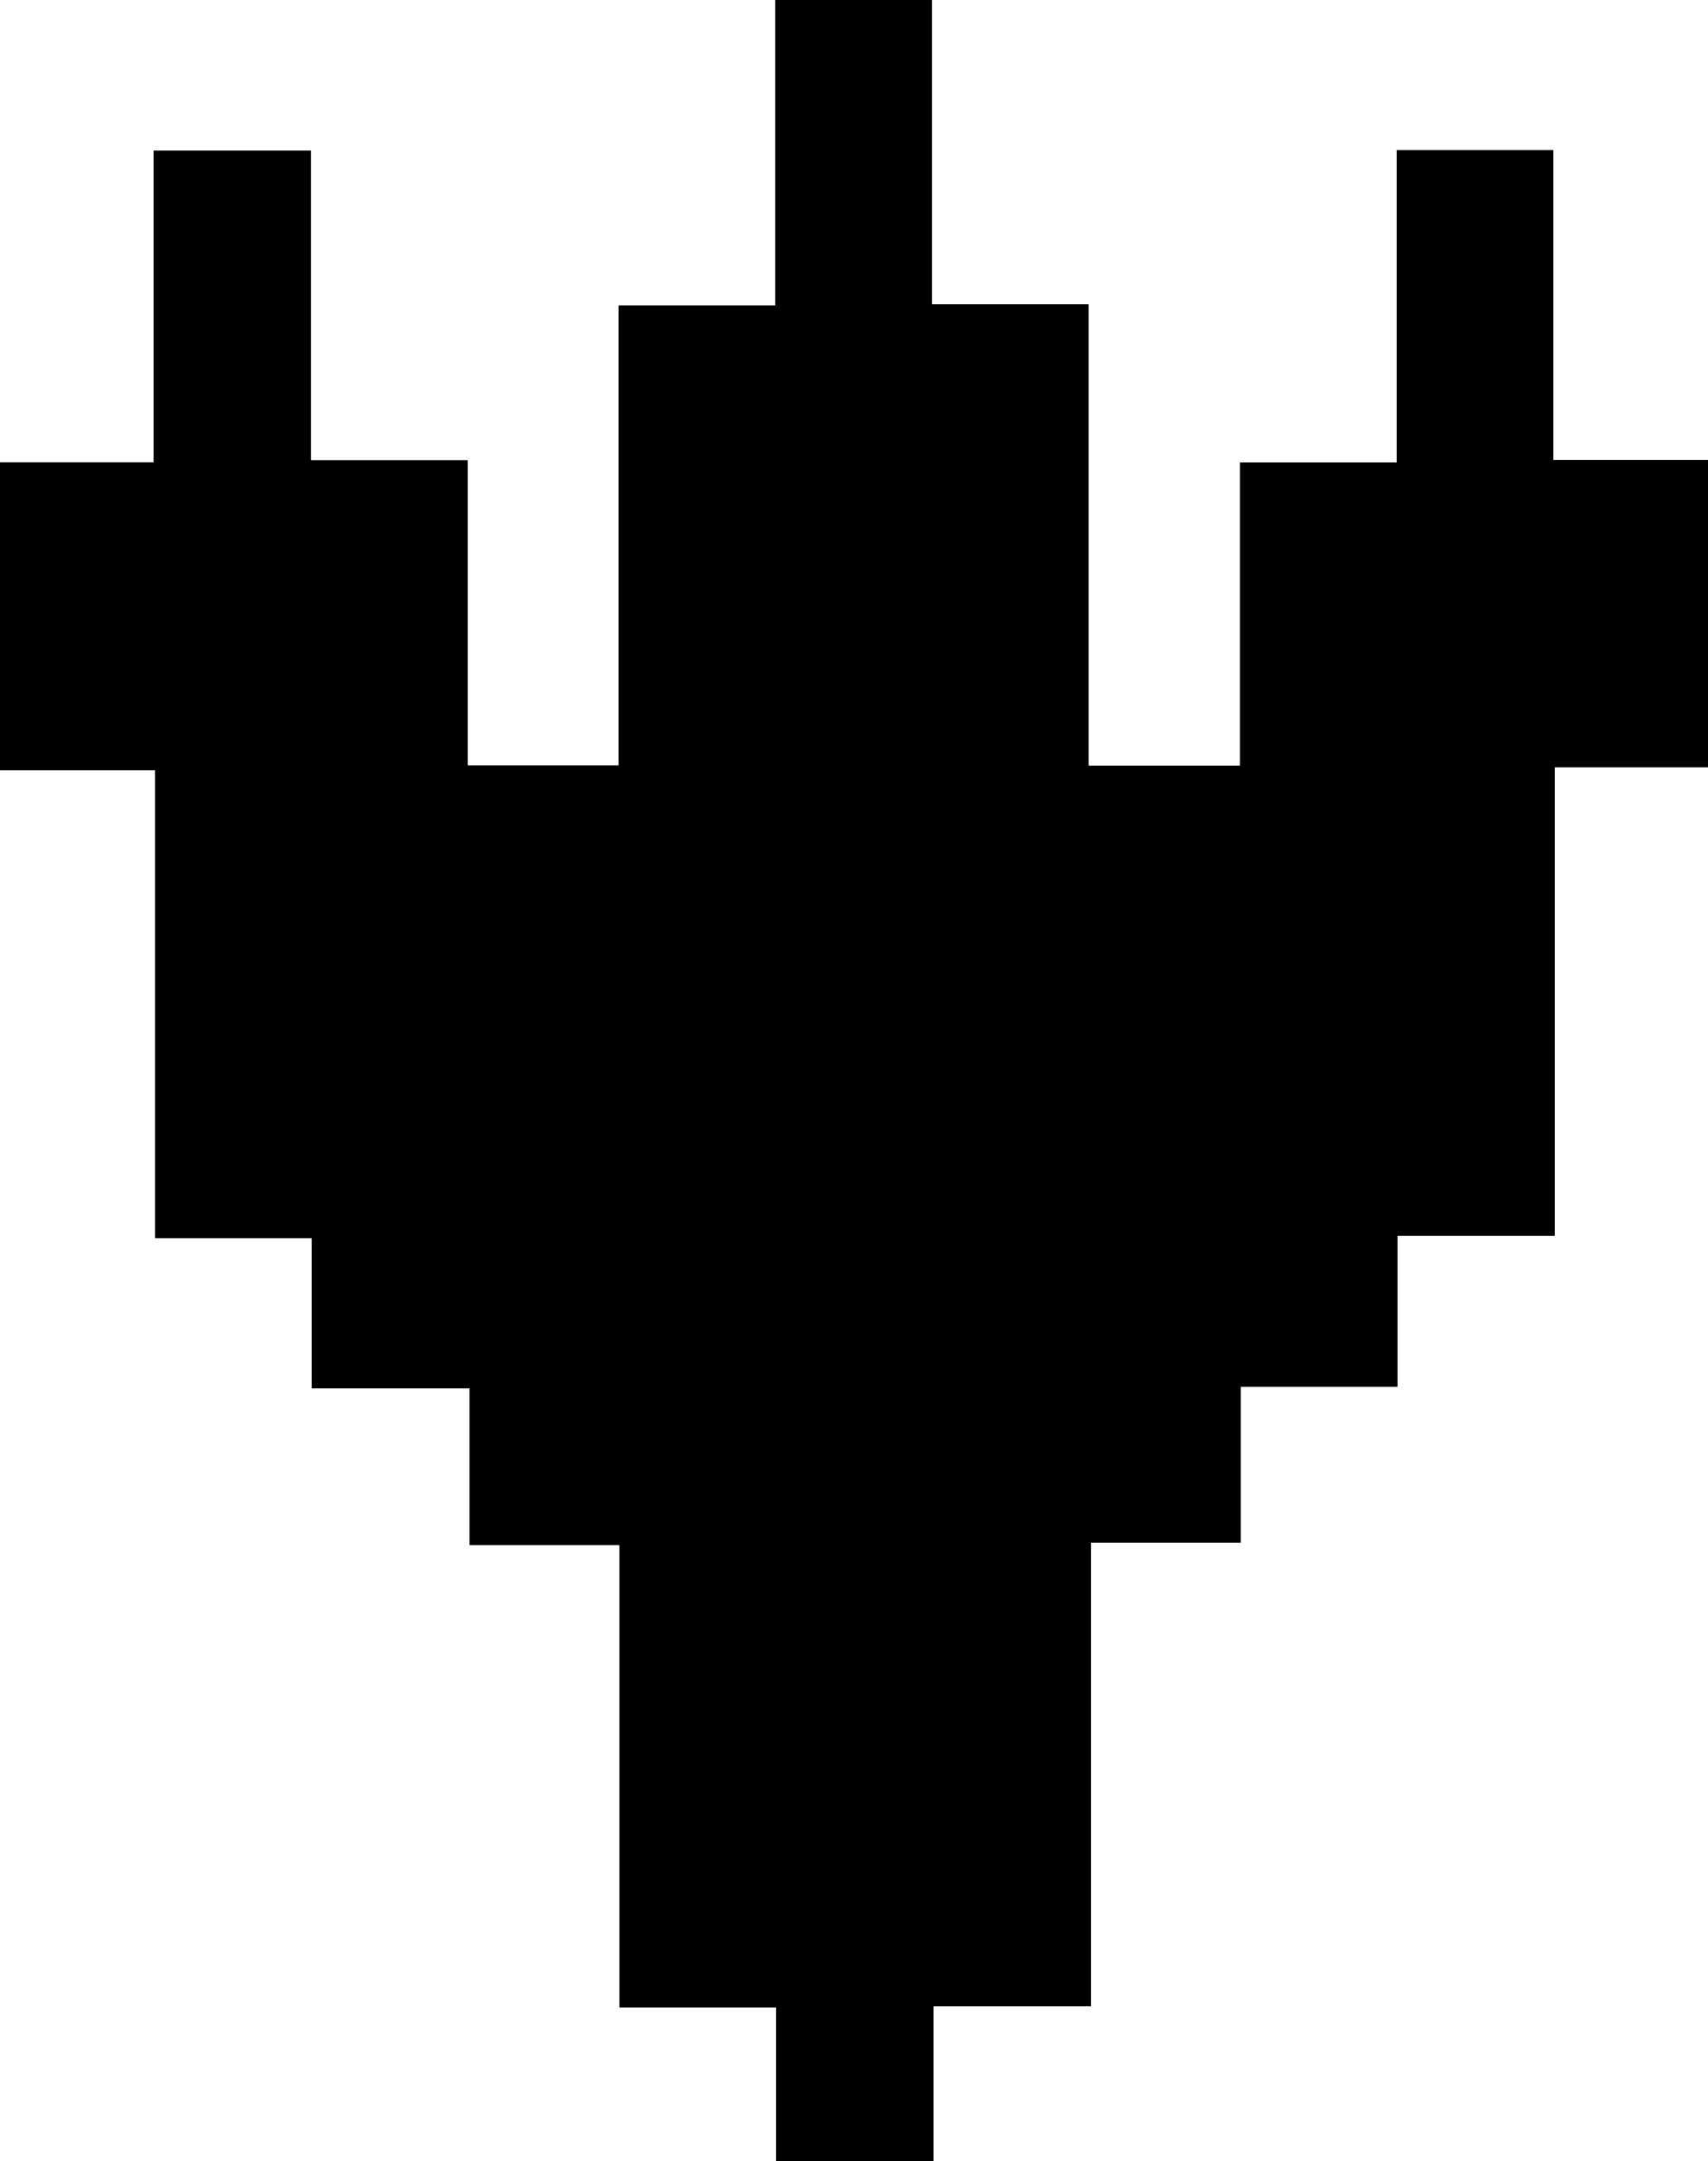
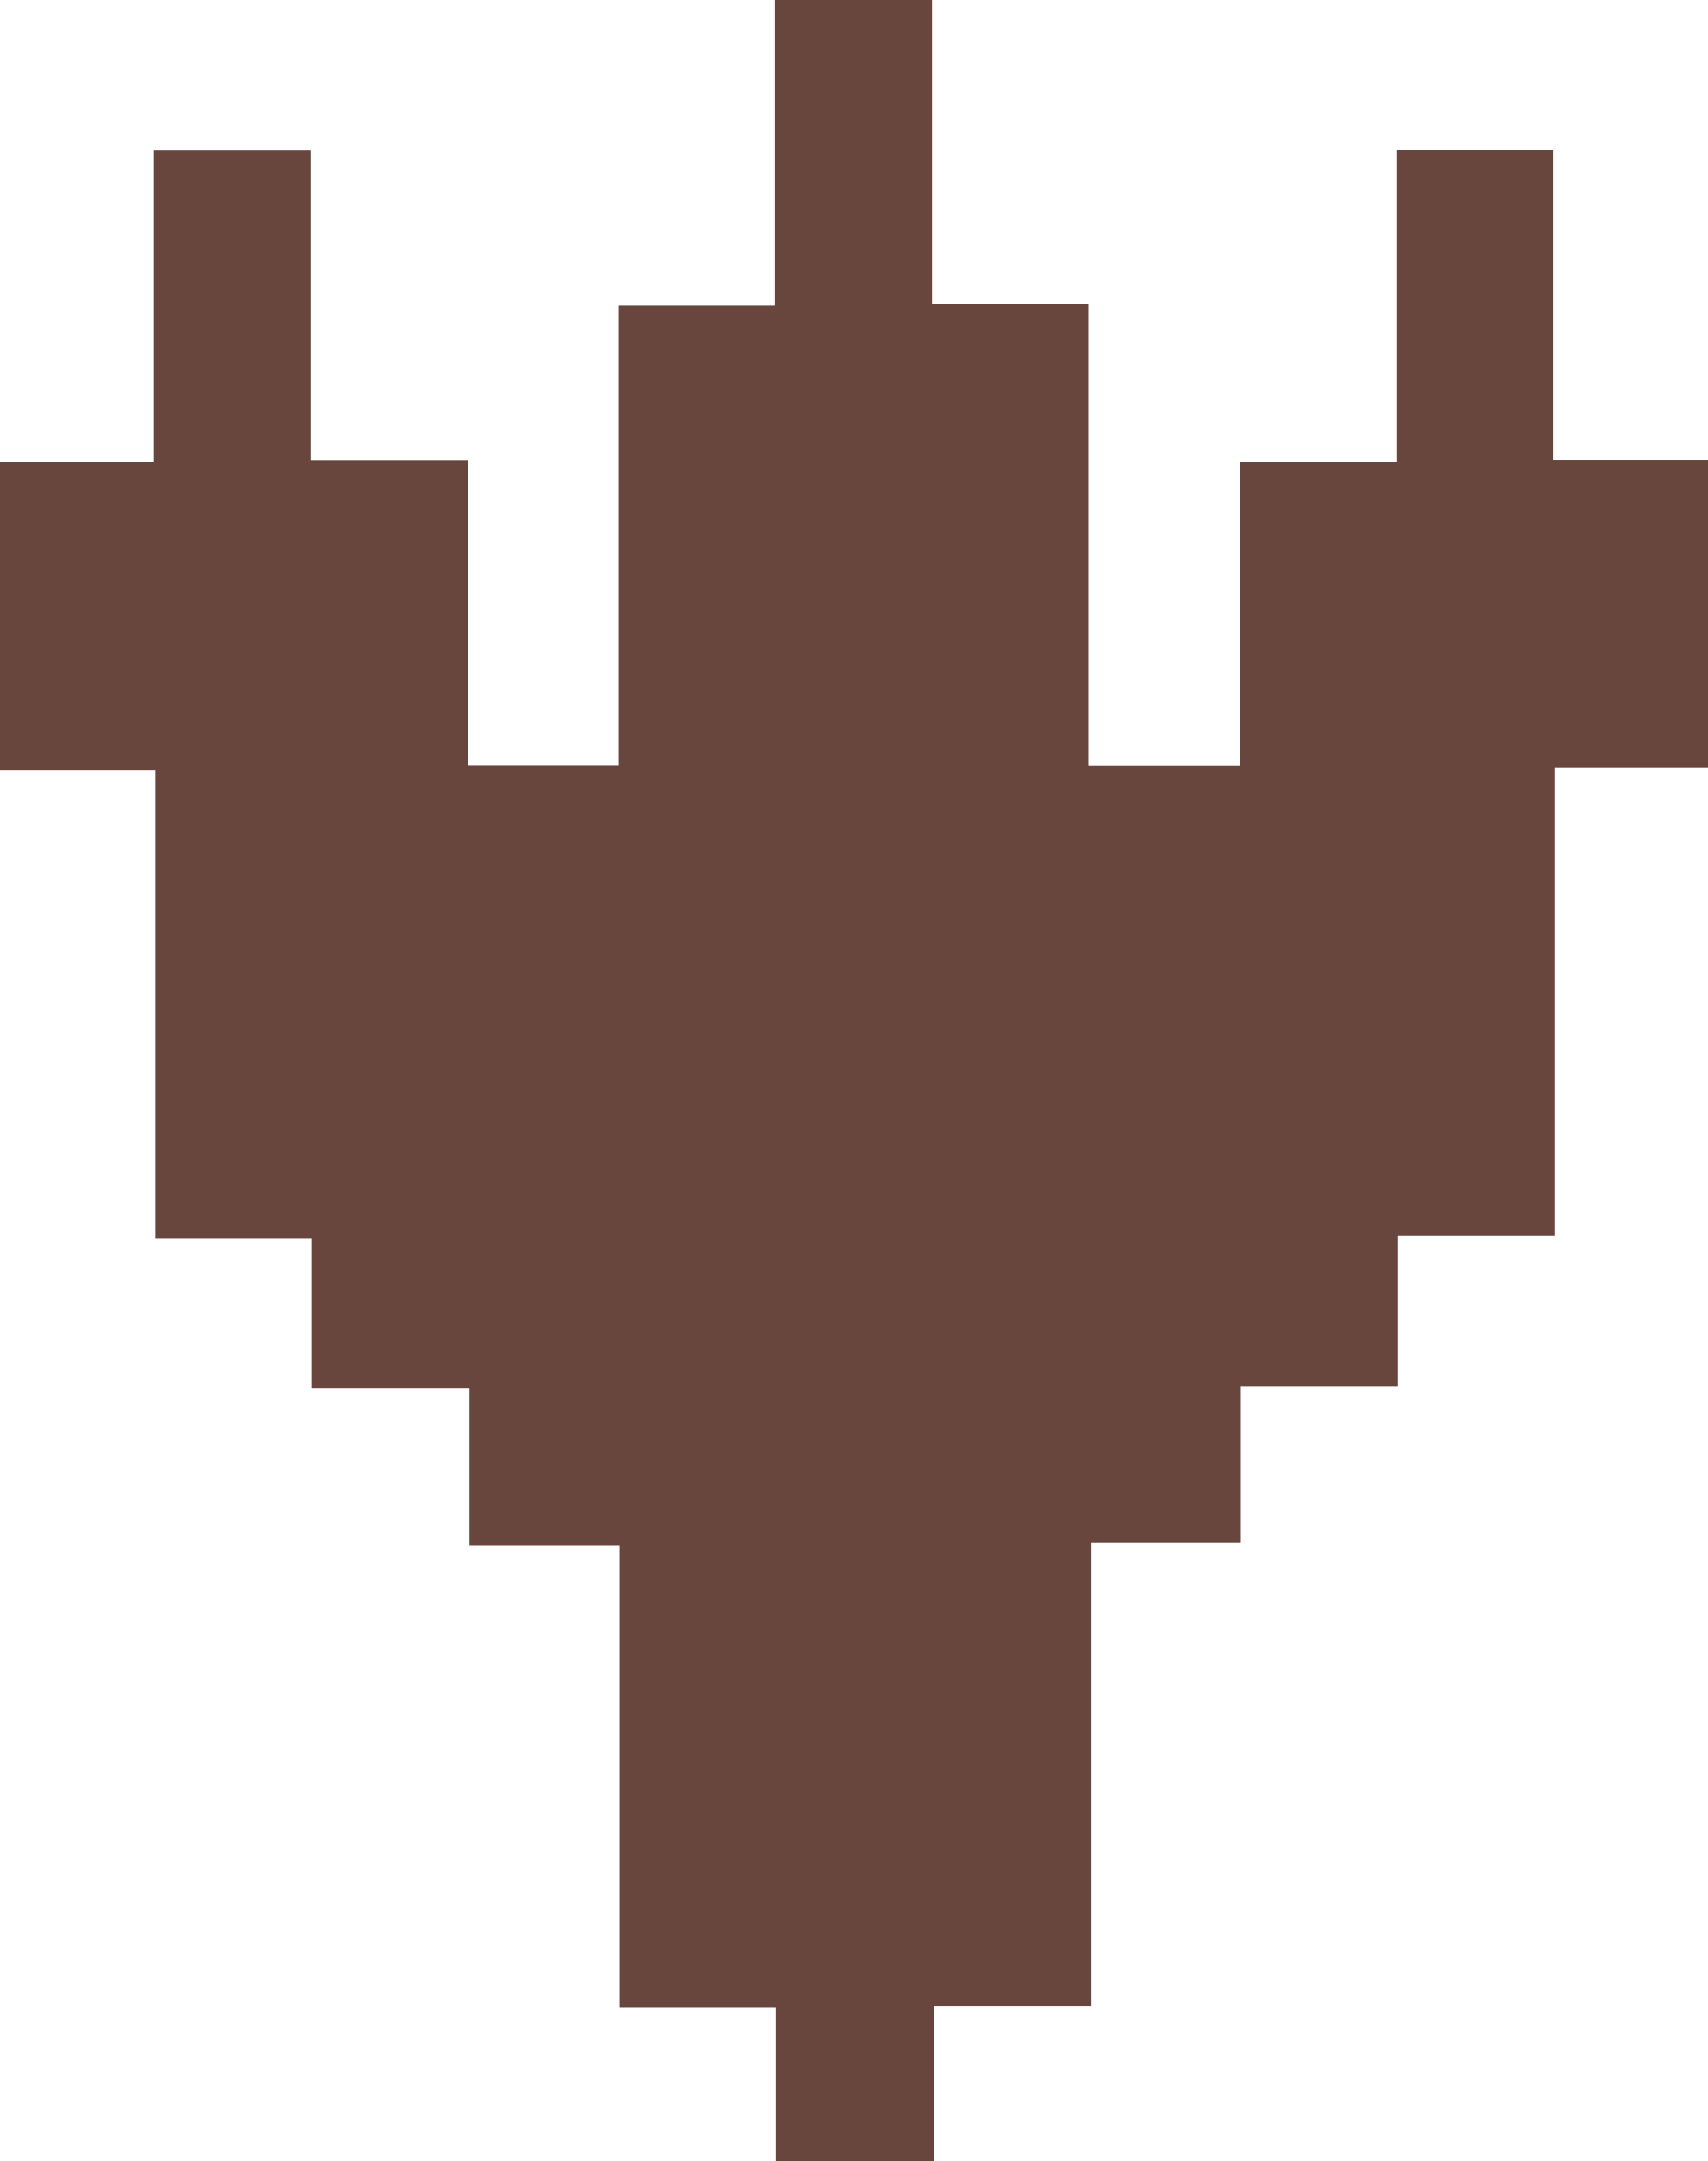
<svg xmlns="http://www.w3.org/2000/svg" id="Layer_1" data-name="Layer 1" viewBox="0 0 141.67 179.26">
-   <path d="M138,85.61V60.46h13V34.55h13v25.7h12.88v25.5H164.12v38.87H151.07v12.52h-13v12.93H125.64v38.46H112.58v12.83H99.52V188.63h-13V150.27H74.09v-13H61V124.81h-13V86H35.14V60.45H47.88V34.59H60.94V60.27h13V85.59H86.45V47.44h13V22.1h13V47.34h13V85.61Z" transform="translate(-35.14 -22.1)" />
+   <path d="M138,85.61V60.46h13V34.55h13v25.7h12.88v25.5H164.12v38.87H151.07v12.52h-13v12.93H125.64v38.46H112.58v12.83H99.52V188.63h-13V150.27H74.09v-13H61V124.81h-13V86H35.14V60.45H47.88V34.59H60.94V60.27h13V85.59H86.45V47.44h13V22.1h13V47.34h13V85.61Z" transform="translate(-35.14 -22.1)" fill="#68463d" />
</svg>
